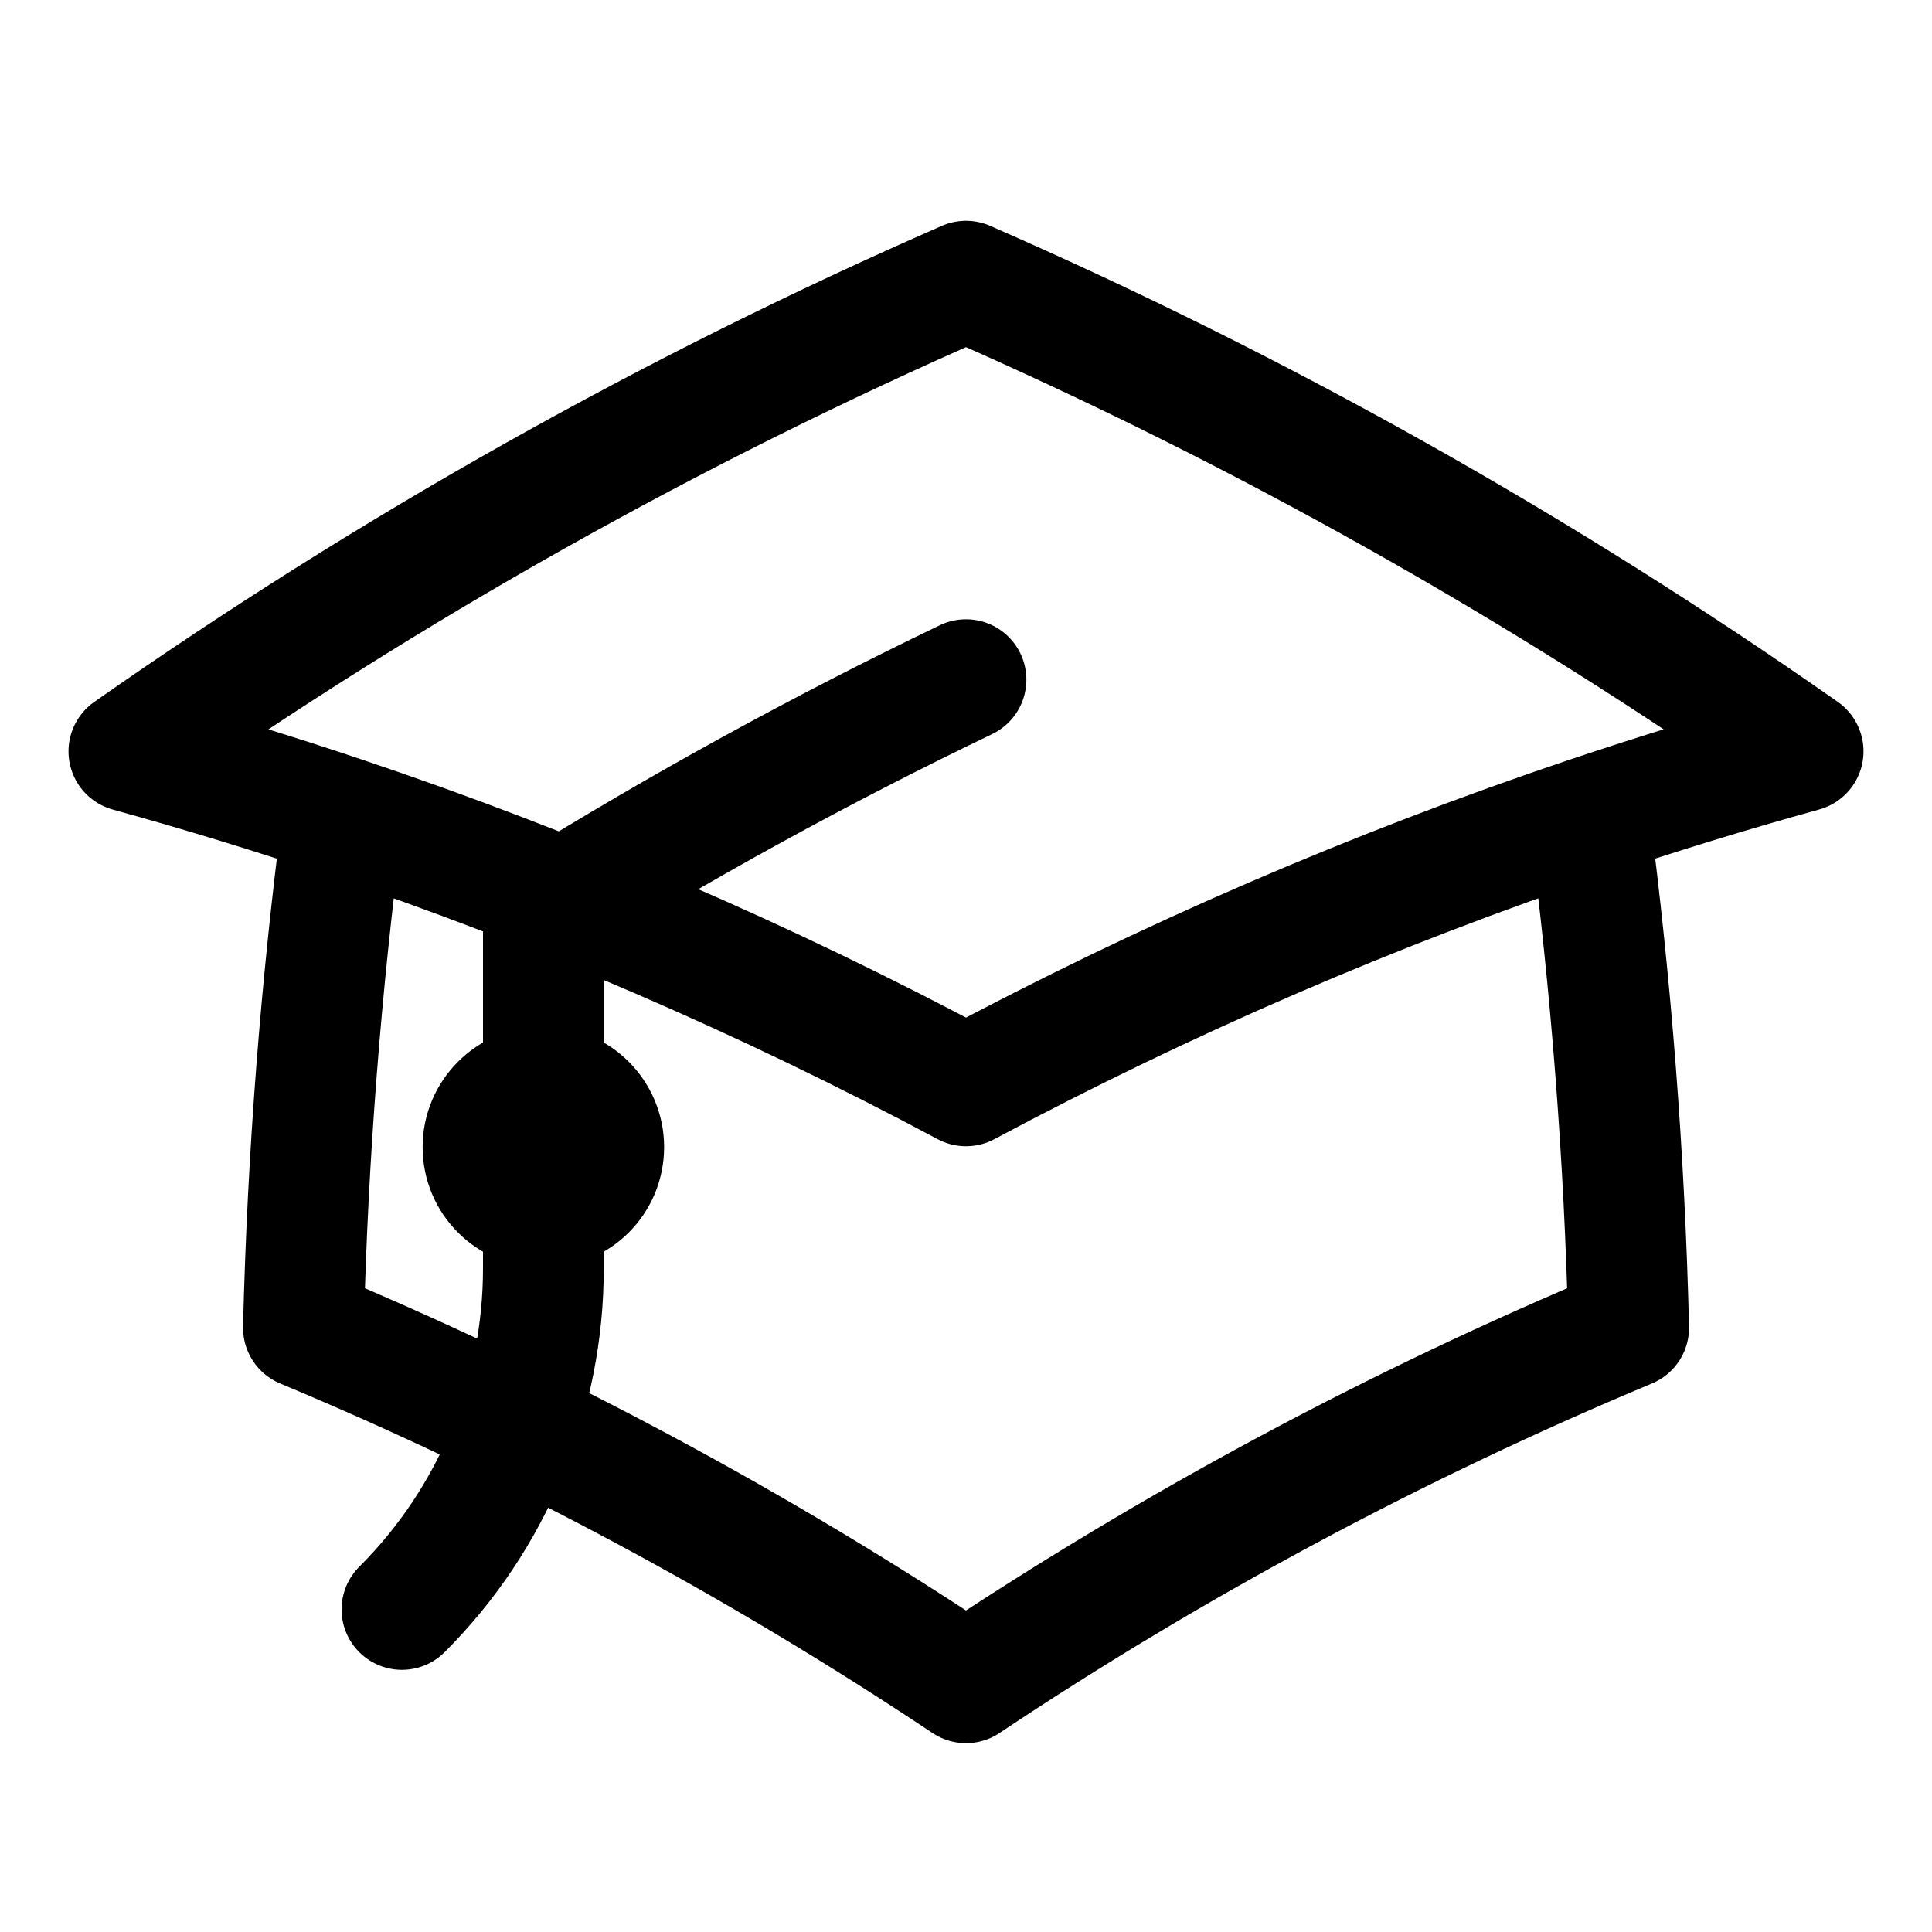
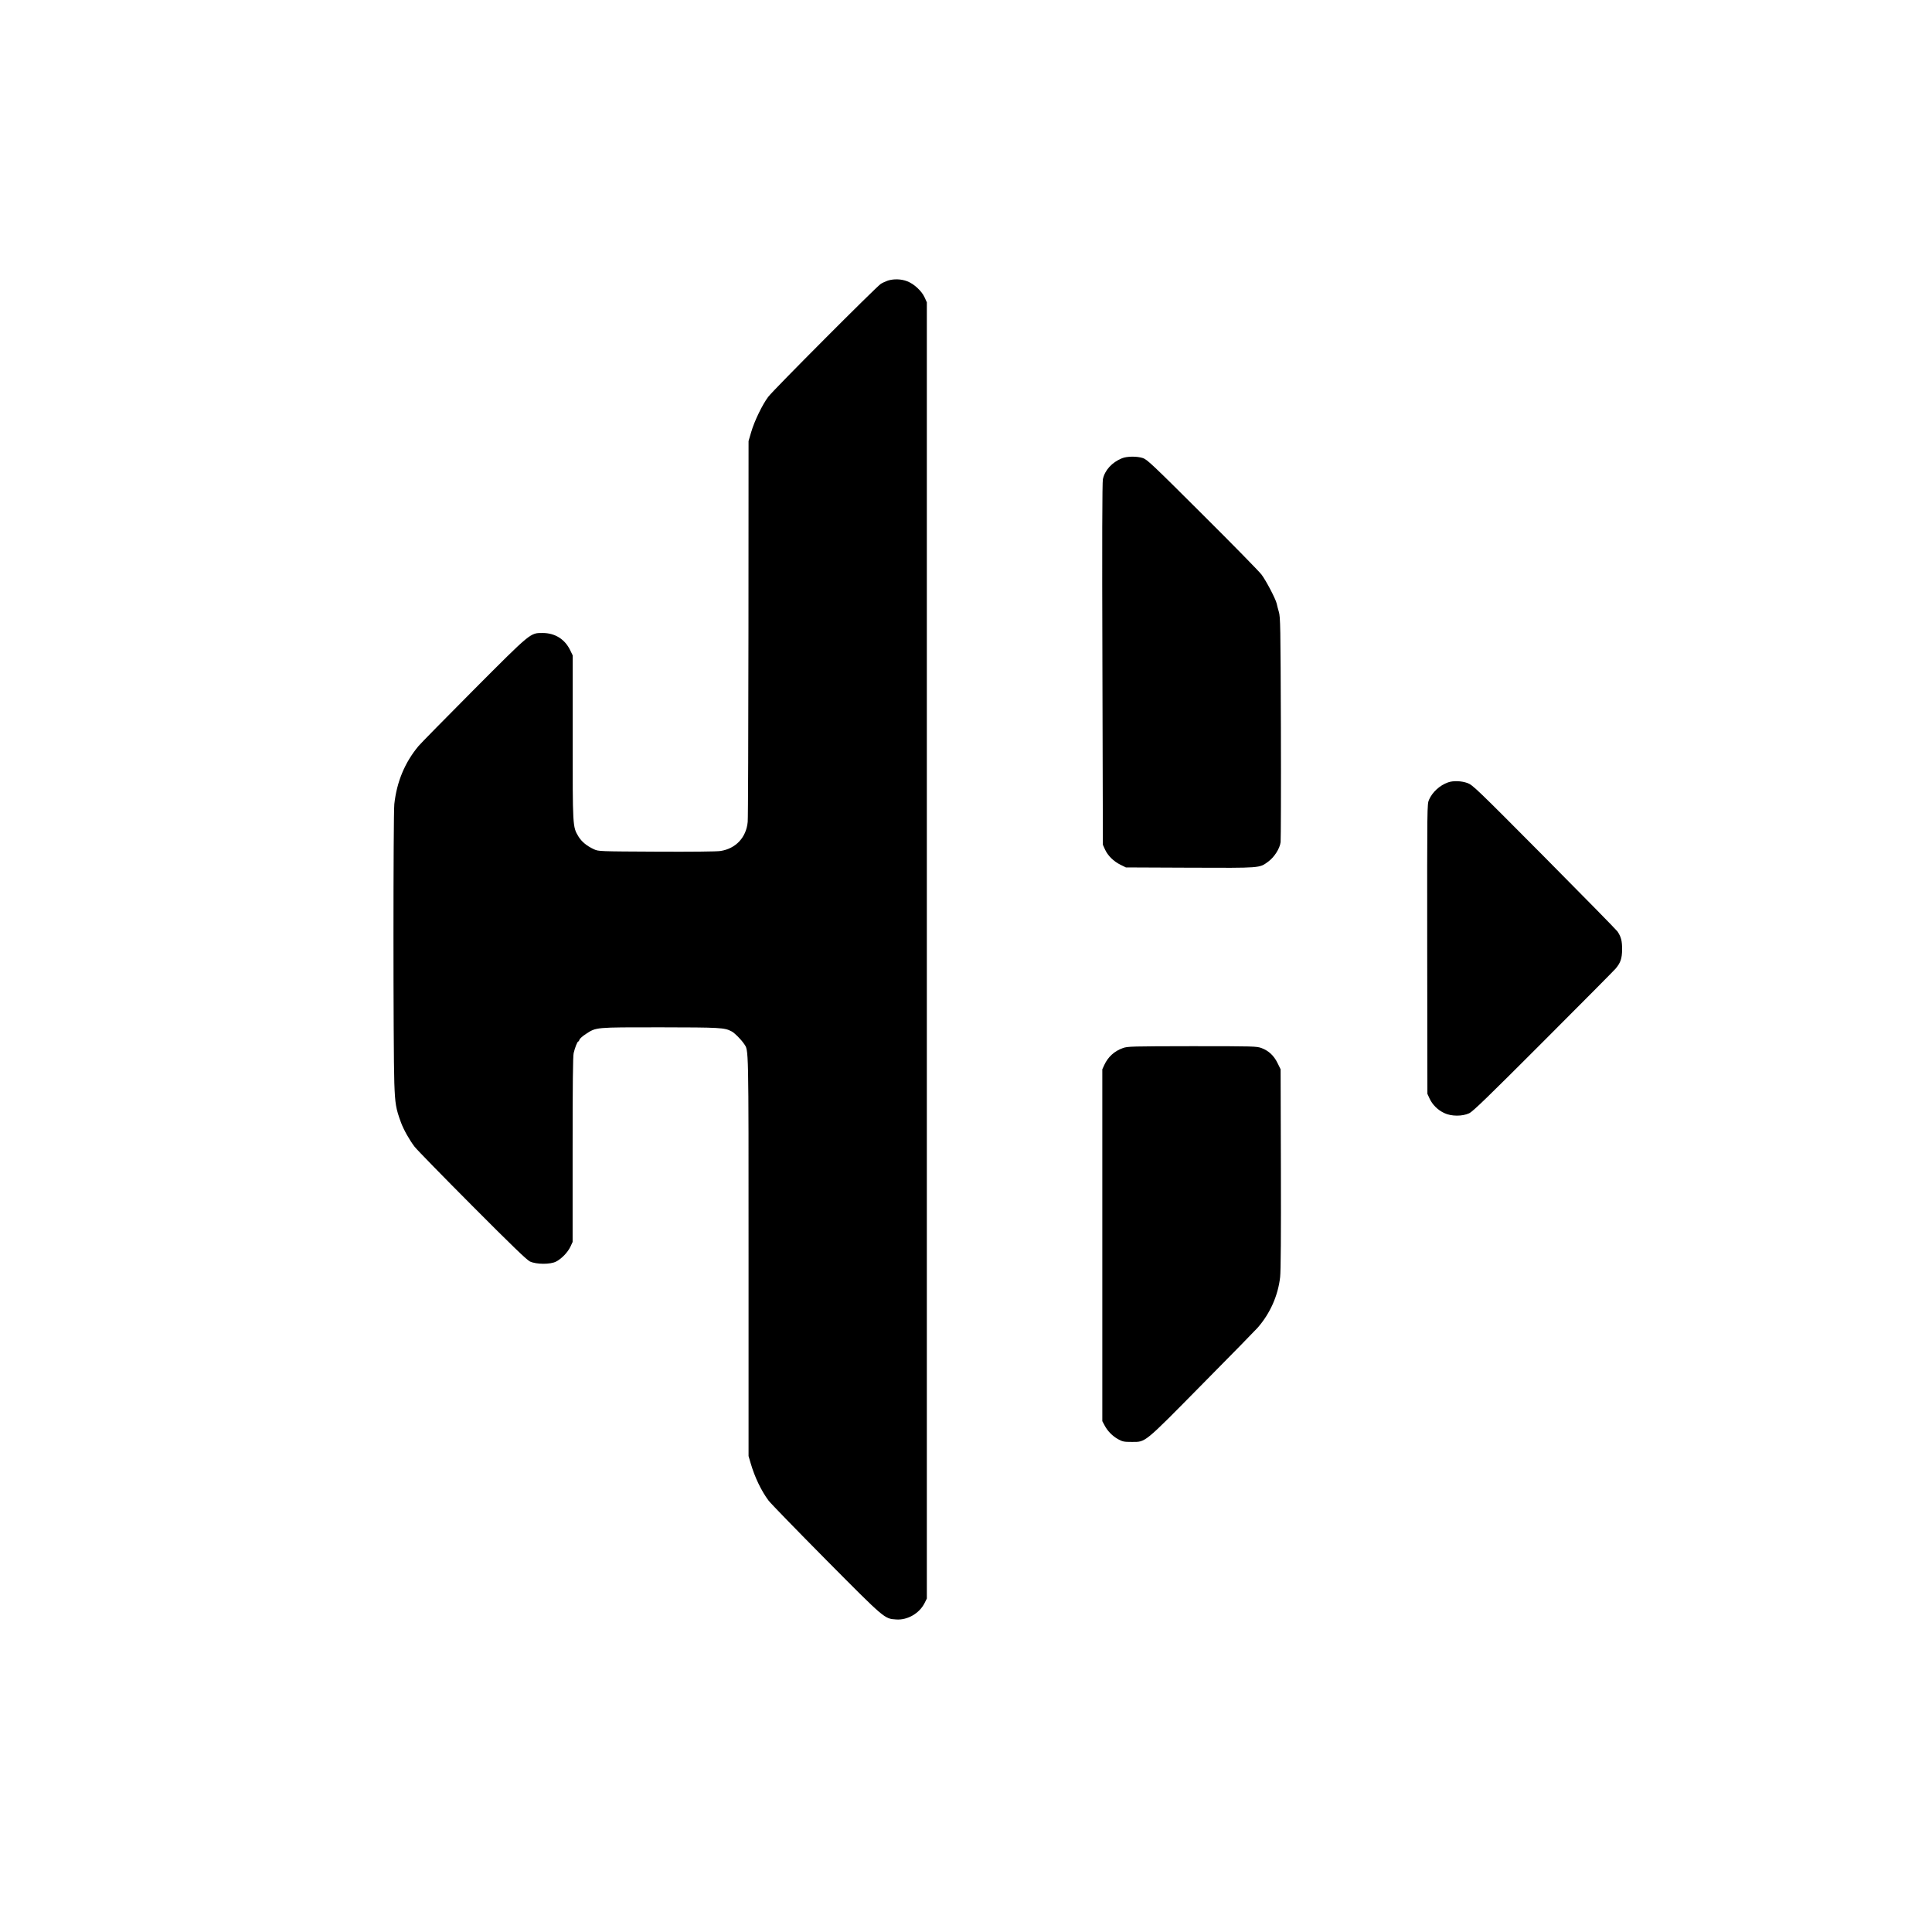
- <svg xmlns="http://www.w3.org/2000/svg" fill="none" viewBox="0 0 24 24" stroke-width="1.5" stroke="currentColor">
-   <path stroke-linecap="round" stroke-linejoin="round" d="M4.26 10.147a60.438 60.438 0 0 0-.491 6.347A48.62 48.62 0 0 1 12 20.904a48.62 48.62 0 0 1 8.232-4.41 60.46 60.46 0 0 0-.491-6.347m-15.482 0a50.636 50.636 0 0 0-2.658-.813A59.906 59.906 0 0 1 12 3.493a59.903 59.903 0 0 1 10.399 5.84c-.896.248-1.783.52-2.658.814m-15.482 0A50.717 50.717 0 0 1 12 13.489a50.702 50.702 0 0 1 7.74-3.342M6.75 15a.75.75 0 1 0 0-1.5.75.75 0 0 0 0 1.5Zm0 0v-3.675A55.378 55.378 0 0 1 12 8.443m-7.007 11.55A5.981 5.981 0 0 0 6.75 15.75v-1.5" />
+ <svg xmlns="http://www.w3.org/2000/svg" version="1.0" width="2048pt" height="2048pt" viewBox="0 0 2048 2048" preserveAspectRatio="xMidYMid meet">
+   <g transform="translate(0,2048) scale(0.1,-0.1)" fill="#000000" stroke="none">
+     <path d="M9413 17506 c-23 -8 -57 -23 -76 -35 -45 -28 -1136 -1122 -1193 -1197 -61 -80 -148 -259 -181 -374 l-28 -95 -1 -1985 c-1 -1092 -4 -2015 -8 -2052 -15 -165 -126 -284 -289 -309 -37 -6 -310 -9 -677 -7 -610 3 -615 3 -663 25 -78 36 -131 80 -166 137 -61 102 -61 101 -60 1055 l0 863 -27 56 c-57 117 -161 182 -292 182 -132 0 -120 10 -734 -606 -300 -302 -563 -569 -583 -594 -145 -175 -229 -378 -255 -613 -12 -113 -12 -2610 0 -2957 8 -223 16 -271 71 -420 28 -76 91 -187 144 -256 25 -32 299 -313 610 -625 424 -426 577 -573 612 -591 67 -32 218 -33 278 -1 60 31 123 98 151 156 l24 52 0 977 c0 690 3 992 11 1025 14 60 40 123 49 123 4 0 10 9 13 20 3 10 33 37 67 59 112 73 94 71 787 71 639 -1 683 -3 758 -43 33 -17 100 -85 132 -132 50 -75 48 21 48 -2250 l0 -2120 22 -75 c43 -148 113 -294 191 -398 21 -28 294 -309 607 -625 627 -632 620 -626 745 -634 119 -9 247 65 301 174 l24 48 0 6870 0 6870 -24 53 c-31 68 -113 144 -186 171 -63 24 -139 26 -202 7z" />
+     <path d="M11893 15622 c-106 -43 -182 -127 -202 -222 -7 -33 -9 -660 -5 -1962 l5 -1913 23 -51 c30 -65 91 -125 164 -161 l57 -28 680 -3 c756 -3 734 -5 828 64 65 47 124 140 132 207 3 29 5 576 3 1217 -4 1077 -5 1170 -22 1225 -9 33 -20 71 -22 85 -11 51 -114 247 -162 310 -28 36 -310 324 -629 641 -523 522 -583 578 -627 593 -64 21 -169 20 -223 -2z" />
+     <path d="M15349 12186 c-87 -31 -165 -102 -201 -184 -20 -47 -20 -54 -19 -1582 l2 -1535 23 -50 c30 -65 87 -122 156 -154 75 -36 191 -36 264 -2 40 19 198 172 790 765 408 408 751 754 763 769 52 62 67 107 68 202 0 93 -10 132 -49 191 -12 17 -361 373 -776 791 -718 723 -758 761 -813 782 -66 24 -153 27 -208 7z" />
+     <path d="M11903 9370 c-90 -32 -157 -93 -197 -179 l-21 -46 0 -1865 0 -1865 23 -43 c33 -63 84 -114 144 -148 48 -26 62 -29 144 -29 151 0 122 -24 750 613 303 306 566 575 585 597 133 152 217 341 239 538 7 61 10 451 8 1147 l-3 1055 -33 67 c-39 79 -93 129 -169 158 -52 19 -77 20 -736 20 -642 -1 -685 -2 -734 -20z" />
+   </g>
</svg>
